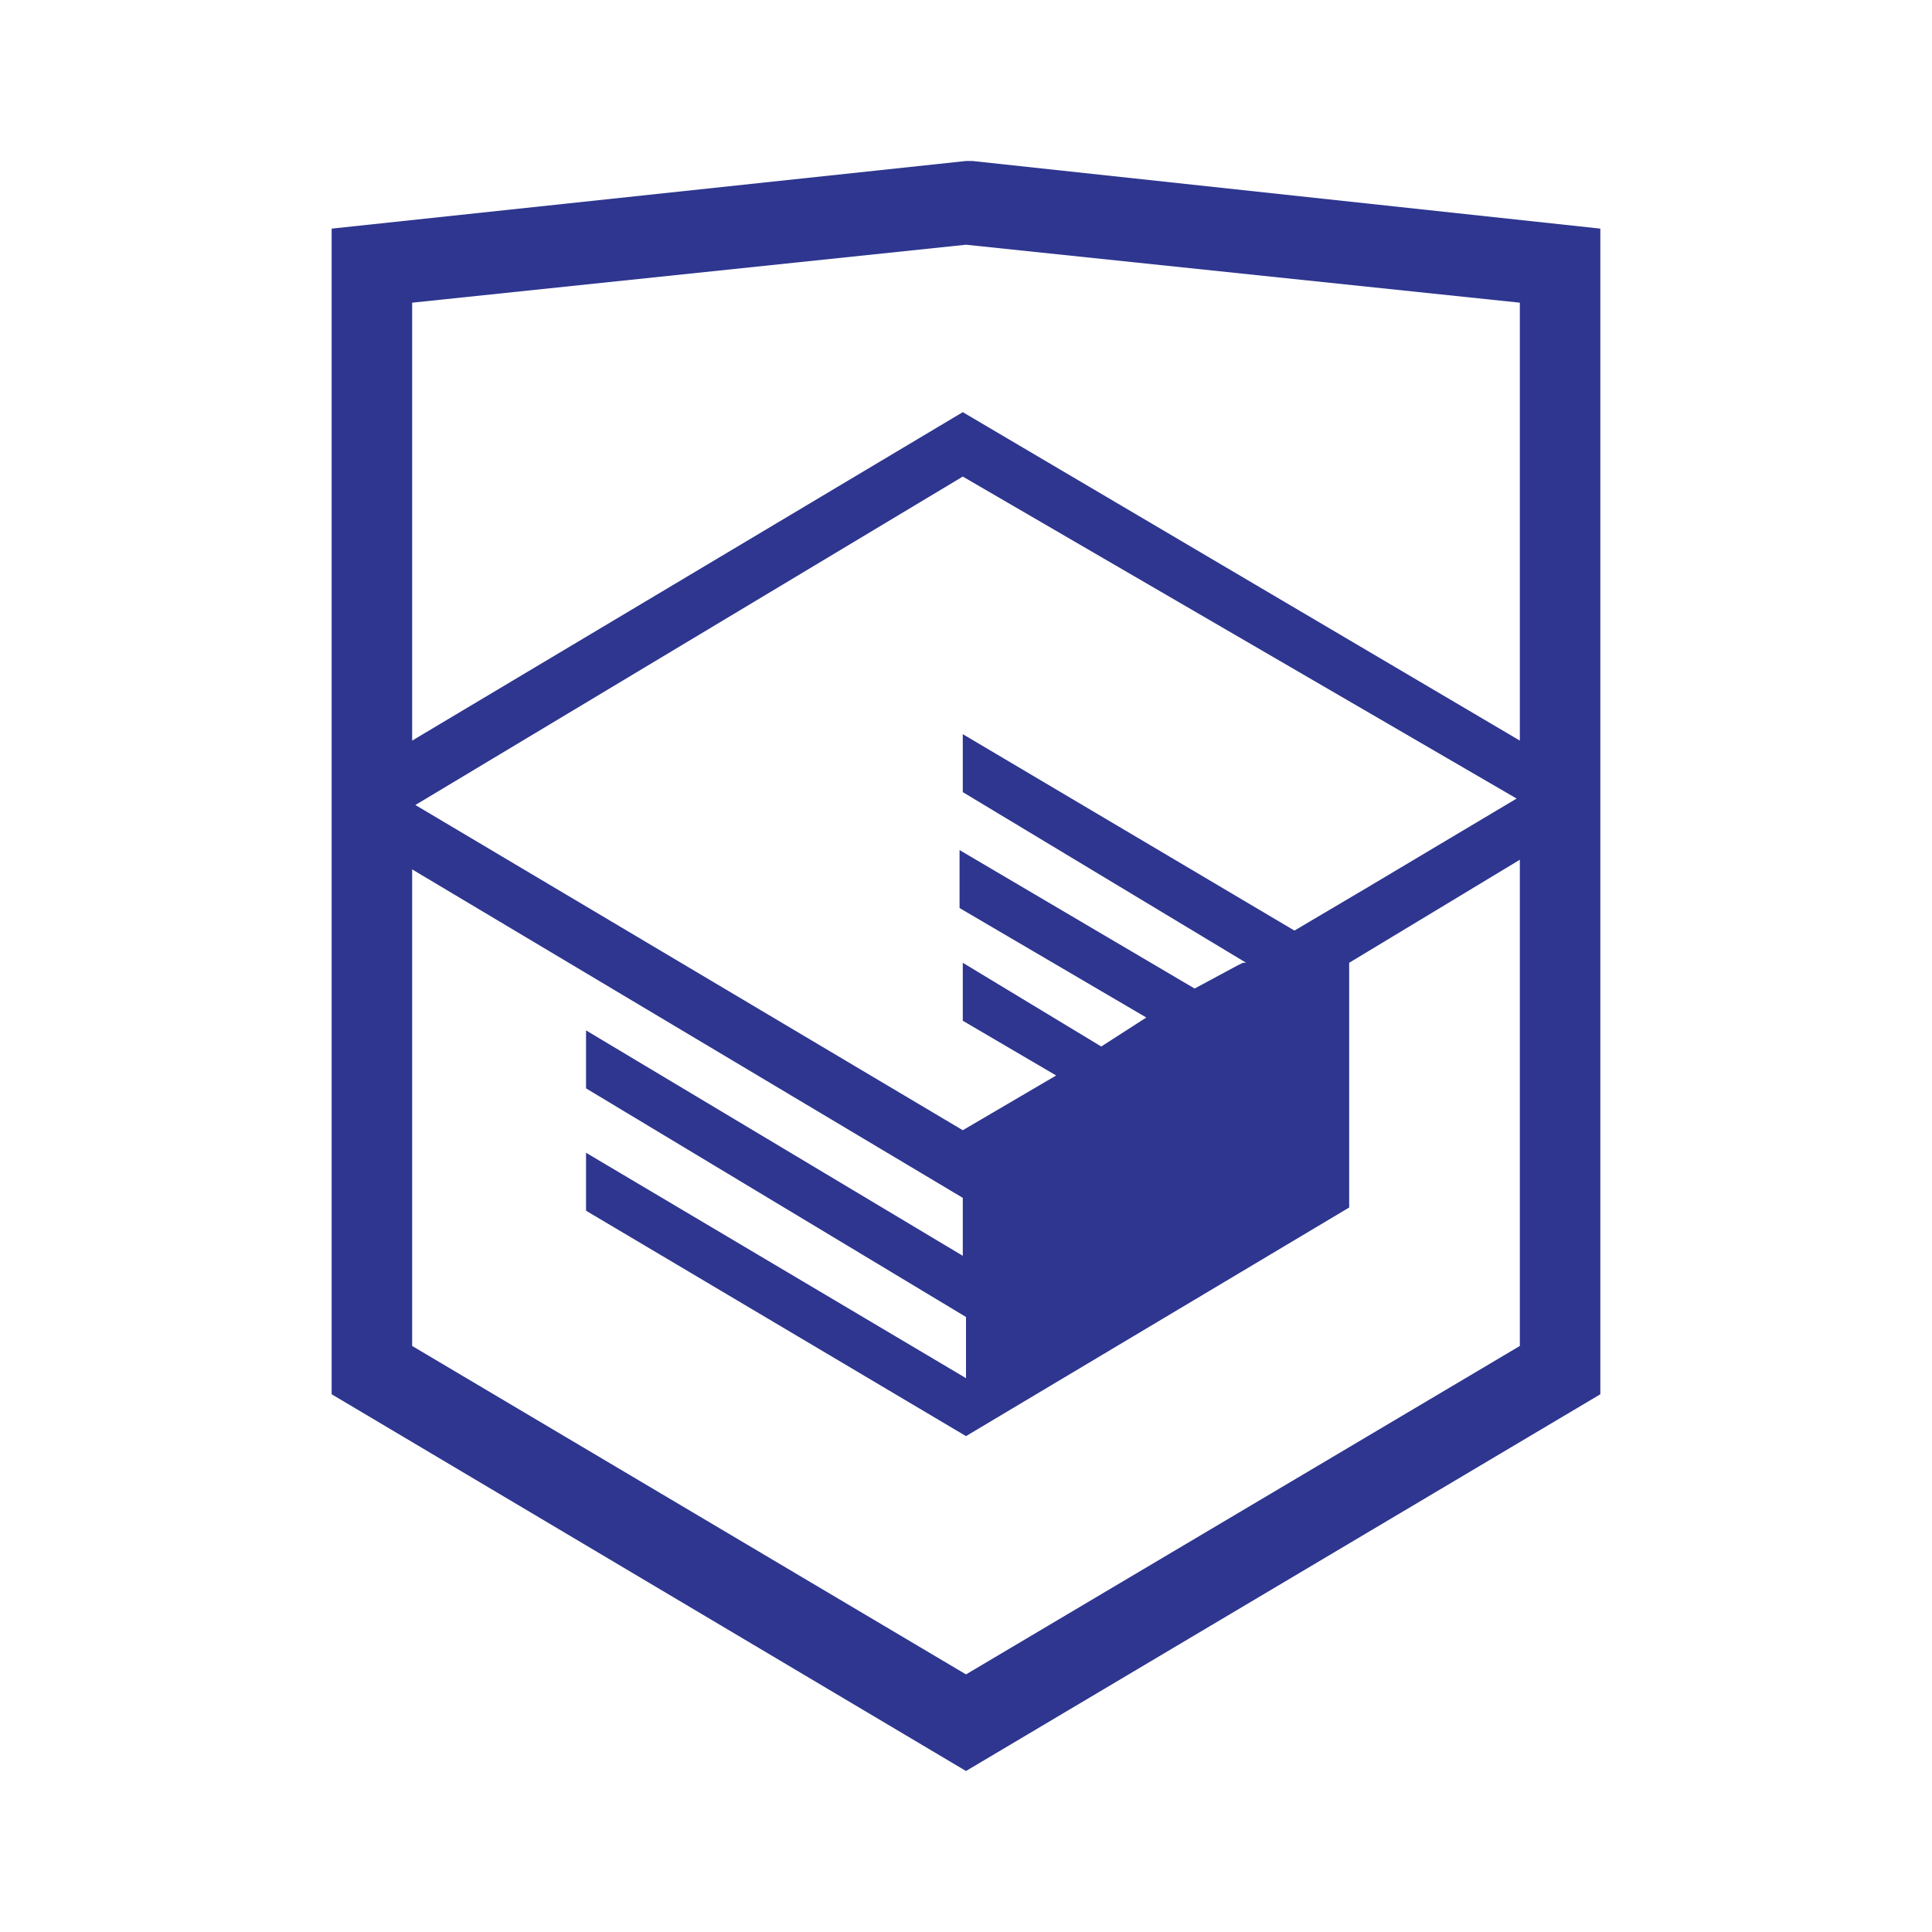
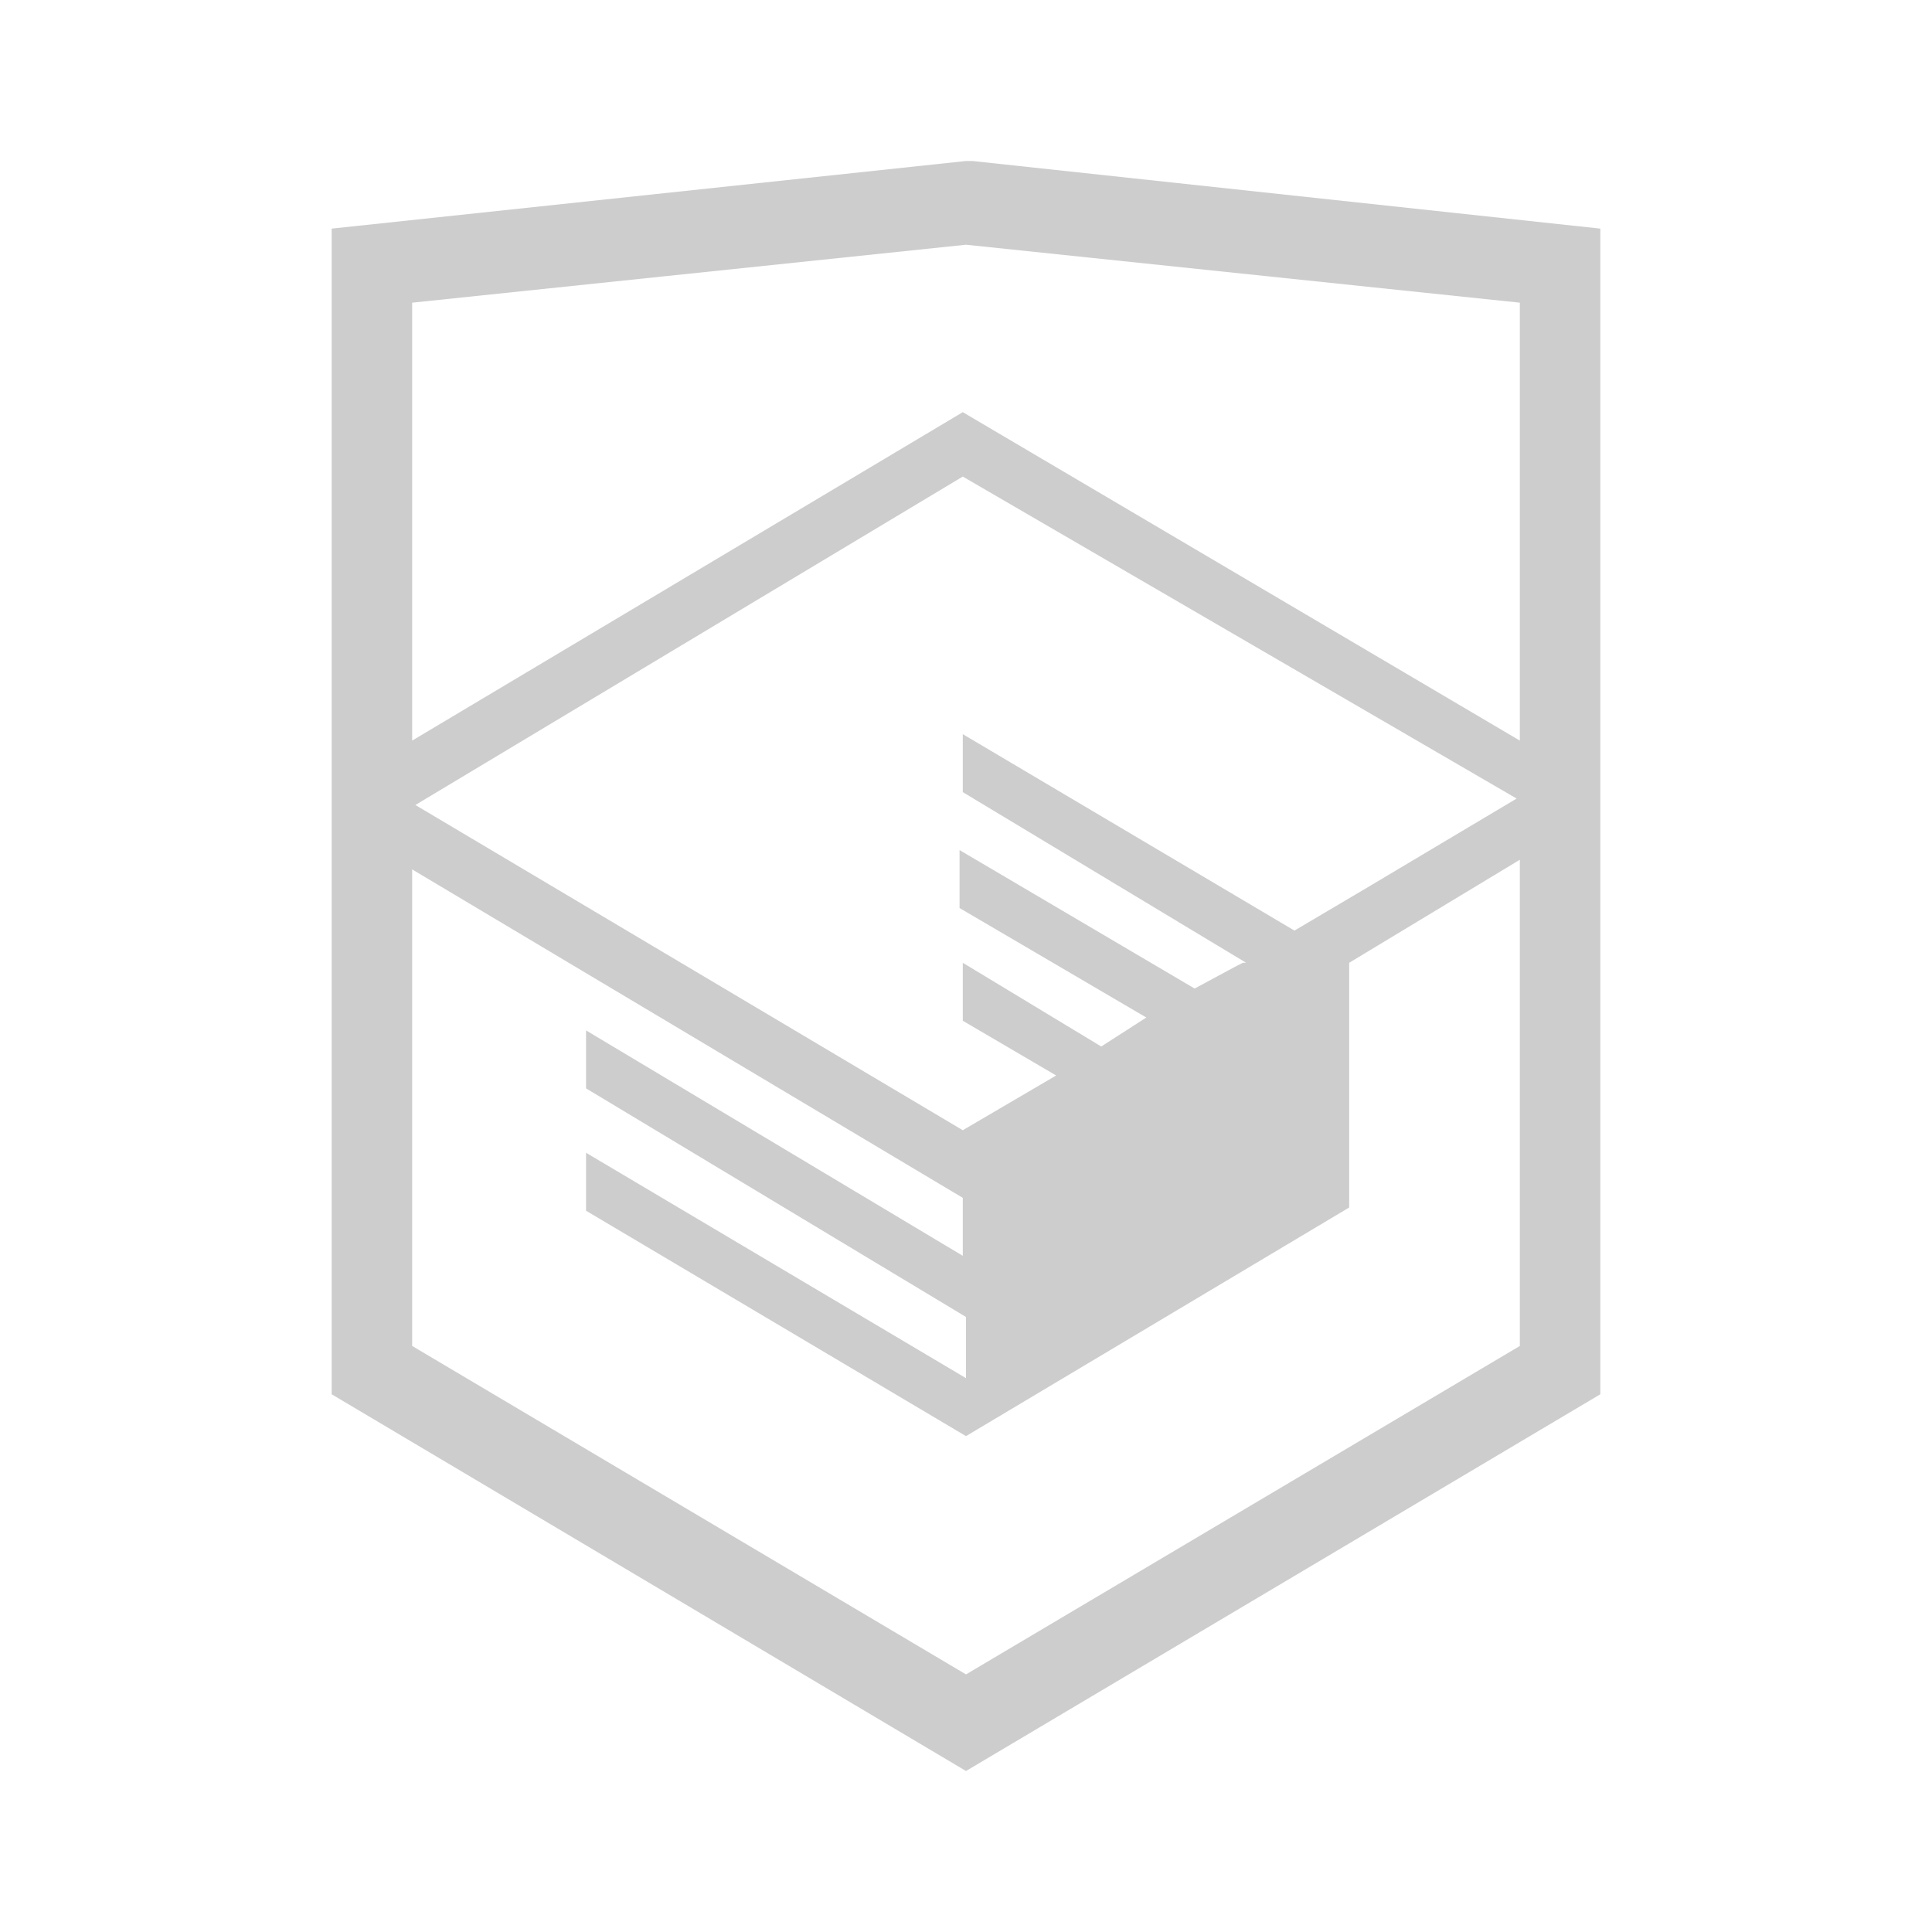
<svg xmlns="http://www.w3.org/2000/svg" viewBox="0 0 60 60">
-   <path fill="#2E368F" d="M30.2 5h-.2l-19.7 2.1v36.2l19.7 11.7 19.7-11.7v-36.2l-19.5-2.1zm17 36.8l-17.2 10.2-17.2-10.2v-14.8l17.1 10.2v1.8l-11.7-7v1.8l11.8 7.1v1.9l-11.8-7v1.8l11.8 7 11.9-7.1v-7.6l5.3-3.2v15.1zm-.1-17l-4.7 2.8-2.2 1.3-10.3-6.1v1.8l8.8 5.3h-.1l-.2.1-1.3.7-7.3-4.3v1.8l5.8 3.4-1.4.9-4.3-2.6v1.8l2.9 1.7-2.9 1.7-17-10.1 17-10.2 17.2 10zm.1-1.8l-17.3-10.2-17.1 10.2v-13.6l17.2-1.8 17.2 1.8v13.6z" />
+   <path fill="#cdcdcd" d="M30.2 5h-.2l-19.7 2.1v36.2l19.7 11.7 19.7-11.7v-36.2l-19.5-2.1zm17 36.8l-17.2 10.2-17.2-10.2v-14.8l17.1 10.2v1.8l-11.7-7v1.8l11.8 7.1v1.9l-11.8-7v1.8l11.8 7 11.9-7.1v-7.6l5.3-3.2v15.1zm-.1-17l-4.7 2.8-2.2 1.3-10.3-6.1v1.8l8.8 5.3h-.1l-.2.1-1.3.7-7.3-4.3v1.8l5.8 3.4-1.4.9-4.3-2.6v1.8l2.9 1.7-2.9 1.7-17-10.1 17-10.2 17.2 10zm.1-1.8l-17.3-10.2-17.1 10.2v-13.6l17.2-1.8 17.2 1.8v13.6z" />
</svg>
